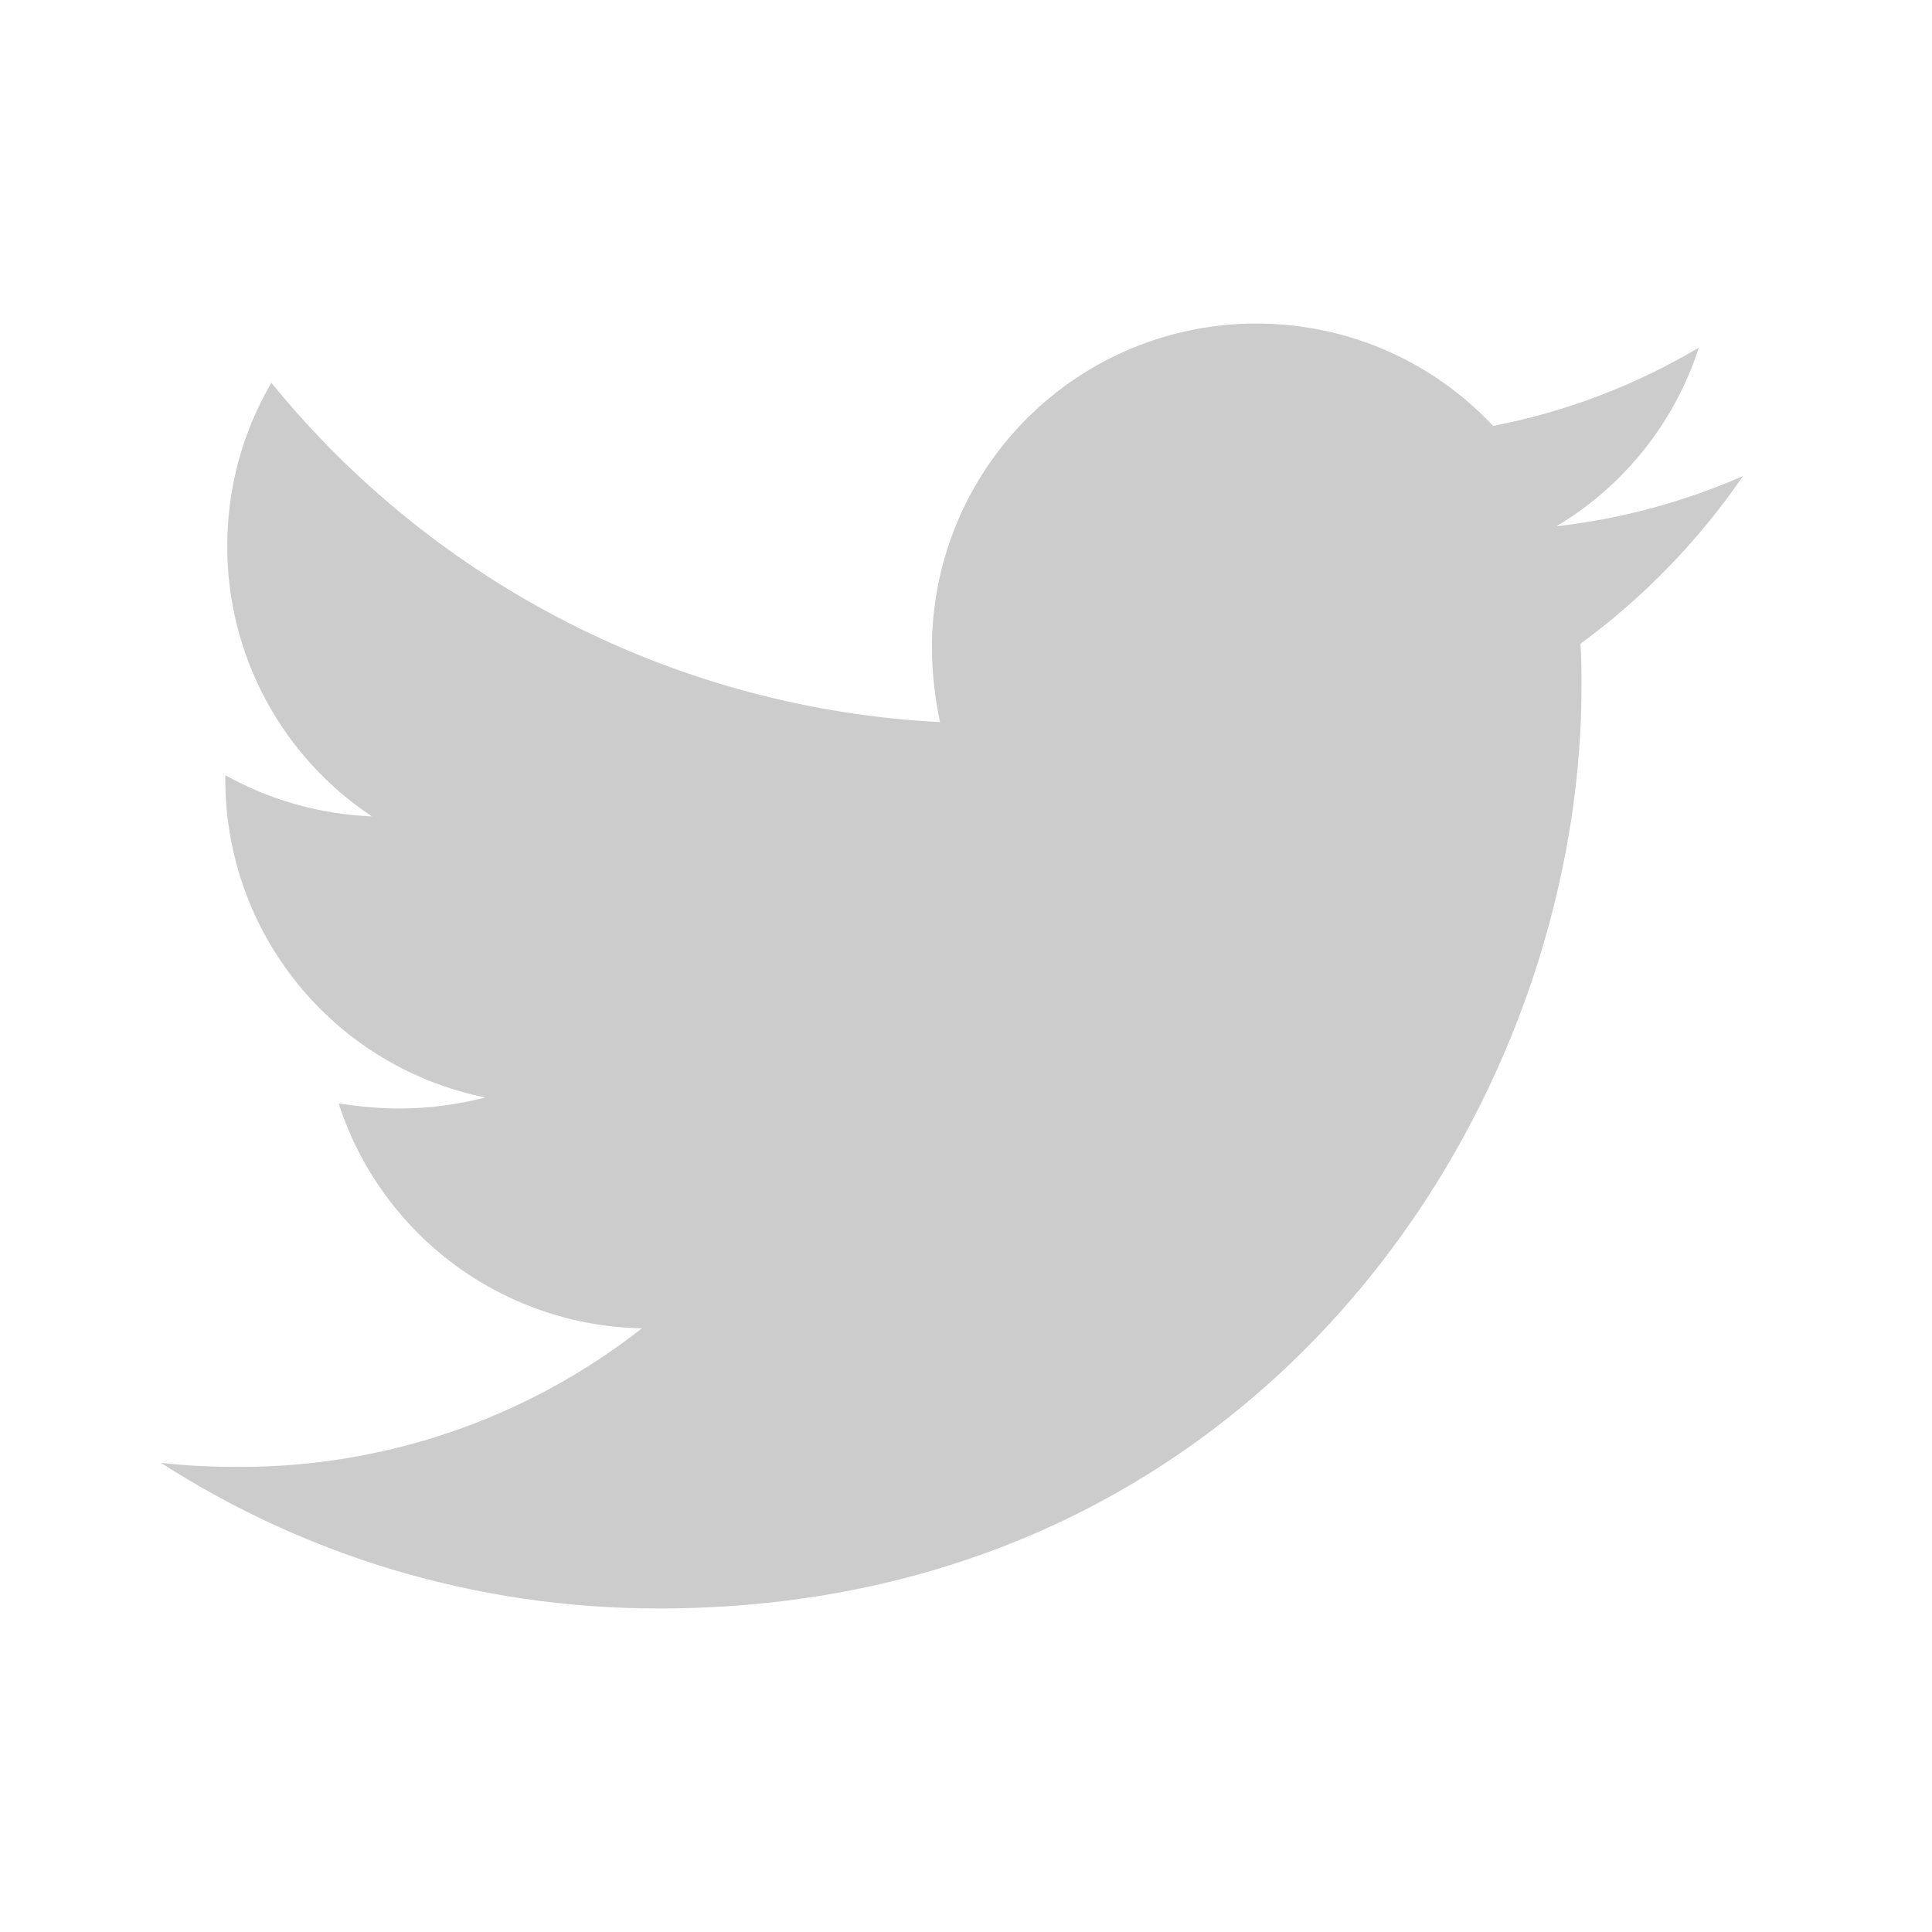
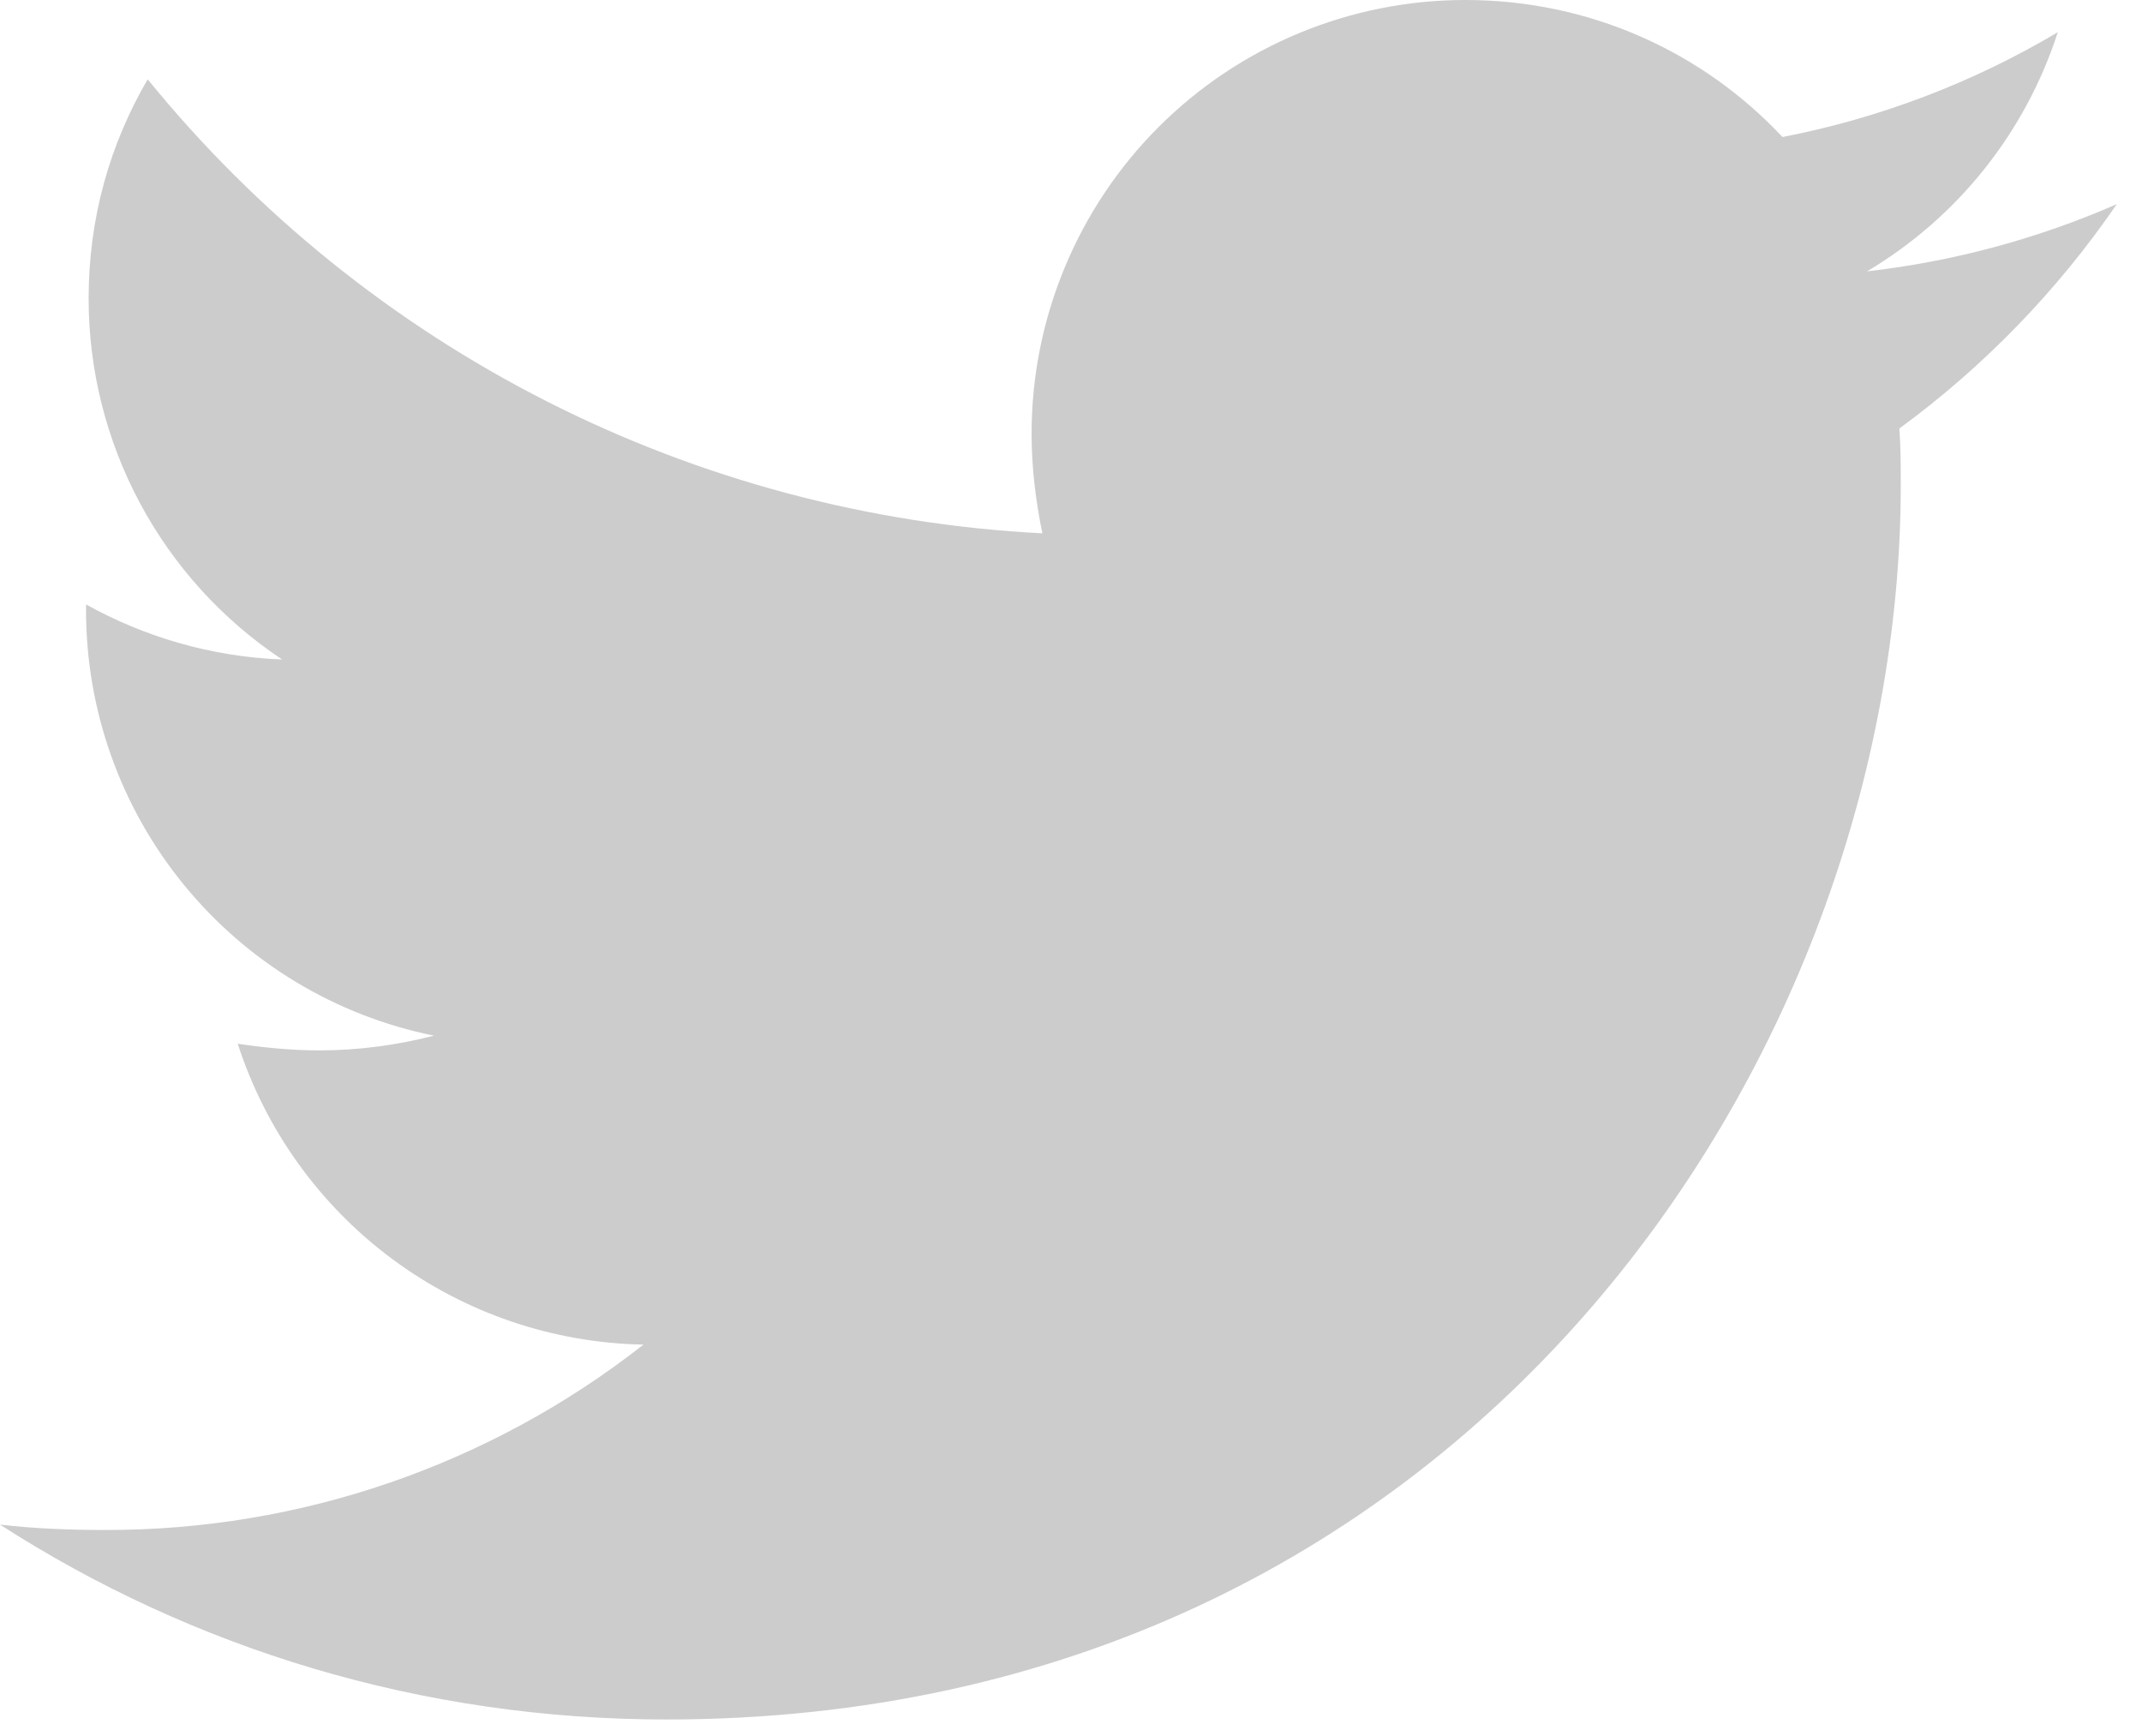
- <svg xmlns="http://www.w3.org/2000/svg" width="70" height="70" viewBox="0 0 70 70" fill="none">
-   <path d="M57.263 23.325C57.301 23.835 57.301 24.343 57.301 24.85C57.301 40.381 45.48 58.278 23.876 58.278C17.22 58.278 11.037 56.35 5.833 53.002C6.778 53.11 7.688 53.148 8.671 53.148C13.959 53.16 19.097 51.392 23.257 48.128C20.806 48.084 18.429 47.275 16.459 45.814C14.49 44.354 13.025 42.315 12.27 39.982C12.997 40.09 13.726 40.163 14.49 40.163C15.543 40.163 16.602 40.017 17.584 39.763C14.924 39.226 12.531 37.784 10.814 35.682C9.096 33.58 8.16 30.948 8.164 28.233V28.088C9.73 28.96 11.547 29.505 13.472 29.578C11.859 28.506 10.537 27.052 9.623 25.345C8.709 23.638 8.232 21.732 8.234 19.796C8.234 17.614 8.814 15.613 9.832 13.869C12.784 17.5 16.466 20.471 20.639 22.589C24.812 24.706 29.384 25.924 34.058 26.163C33.877 25.288 33.766 24.381 33.766 23.471C33.765 21.927 34.069 20.399 34.659 18.974C35.249 17.548 36.114 16.253 37.206 15.162C38.297 14.07 39.592 13.205 41.018 12.615C42.443 12.025 43.971 11.721 45.514 11.722C48.898 11.722 51.952 13.14 54.098 15.432C56.728 14.924 59.251 13.963 61.553 12.594C60.676 15.309 58.84 17.611 56.388 19.069C58.721 18.803 61 18.19 63.152 17.249C61.545 19.592 59.554 21.646 57.263 23.325Z" fill="#CCCCCC" />
+ <svg xmlns="http://www.w3.org/2000/svg" width="58" height="47" viewBox="0 0 58 47" fill="none">
+   <path d="M51.43 11.602C51.468 12.113 51.468 12.62 51.468 13.128C51.468 28.659 39.646 46.556 18.043 46.556C11.387 46.556 5.203 44.628 0 41.28C0.945 41.388 1.855 41.425 2.838 41.425C8.126 41.438 13.264 39.67 17.424 36.406C14.973 36.361 12.596 35.553 10.626 34.092C8.656 32.632 7.192 30.593 6.437 28.26C7.163 28.367 7.893 28.44 8.657 28.44C9.71 28.44 10.768 28.295 11.751 28.041C9.091 27.504 6.698 26.061 4.981 23.959C3.263 21.858 2.327 19.226 2.33 16.511V16.365C3.897 17.238 5.714 17.783 7.639 17.856C6.026 16.784 4.704 15.33 3.79 13.623C2.876 11.916 2.398 10.01 2.4 8.073C2.4 5.892 2.981 3.891 3.999 2.147C6.951 5.778 10.633 8.749 14.806 10.867C18.979 12.984 23.551 14.202 28.225 14.44C28.044 13.565 27.933 12.658 27.933 11.748C27.932 10.205 28.235 8.677 28.826 7.252C29.416 5.826 30.281 4.53 31.372 3.439C32.463 2.348 33.759 1.483 35.184 0.893C36.61 0.303 38.138 -0.001 39.681 1.44977e-06C43.065 1.44977e-06 46.118 1.417 48.265 3.71C50.895 3.201 53.417 2.241 55.72 0.872C54.843 3.587 53.007 5.889 50.555 7.347C52.887 7.081 55.167 6.468 57.318 5.527C55.712 7.869 53.721 9.924 51.43 11.602Z" fill="#CCCCCC" />
</svg>
